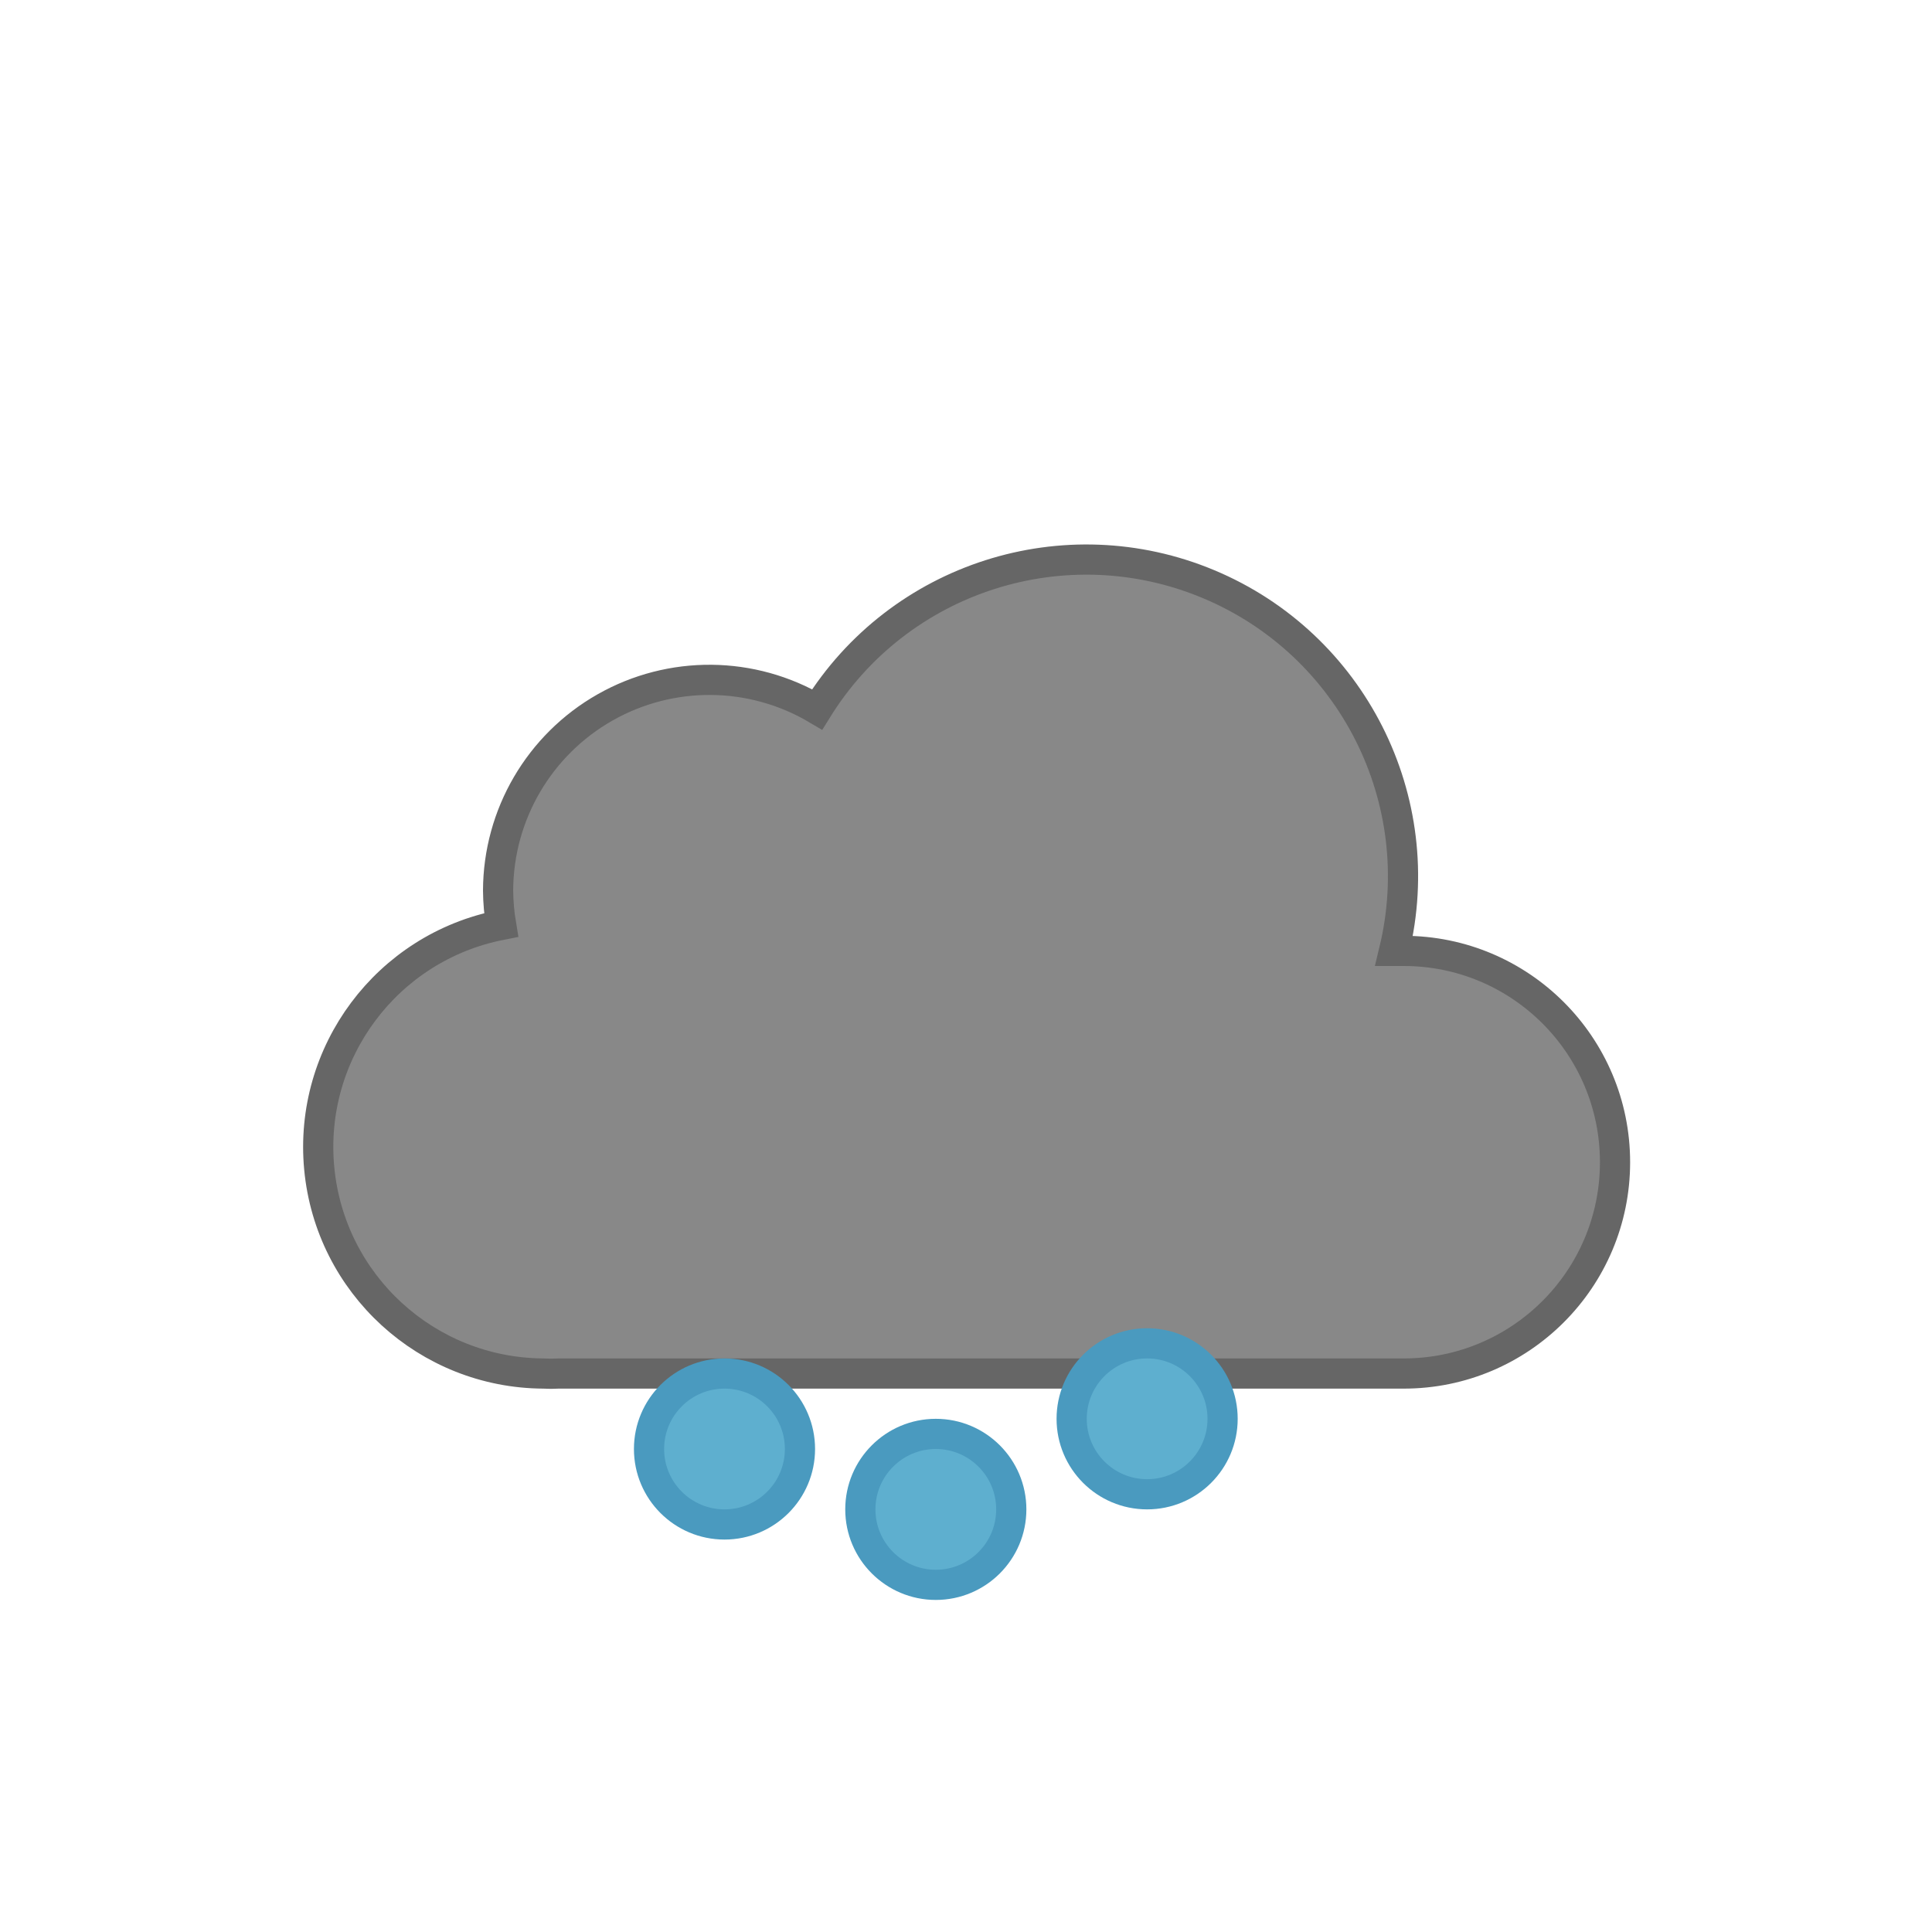
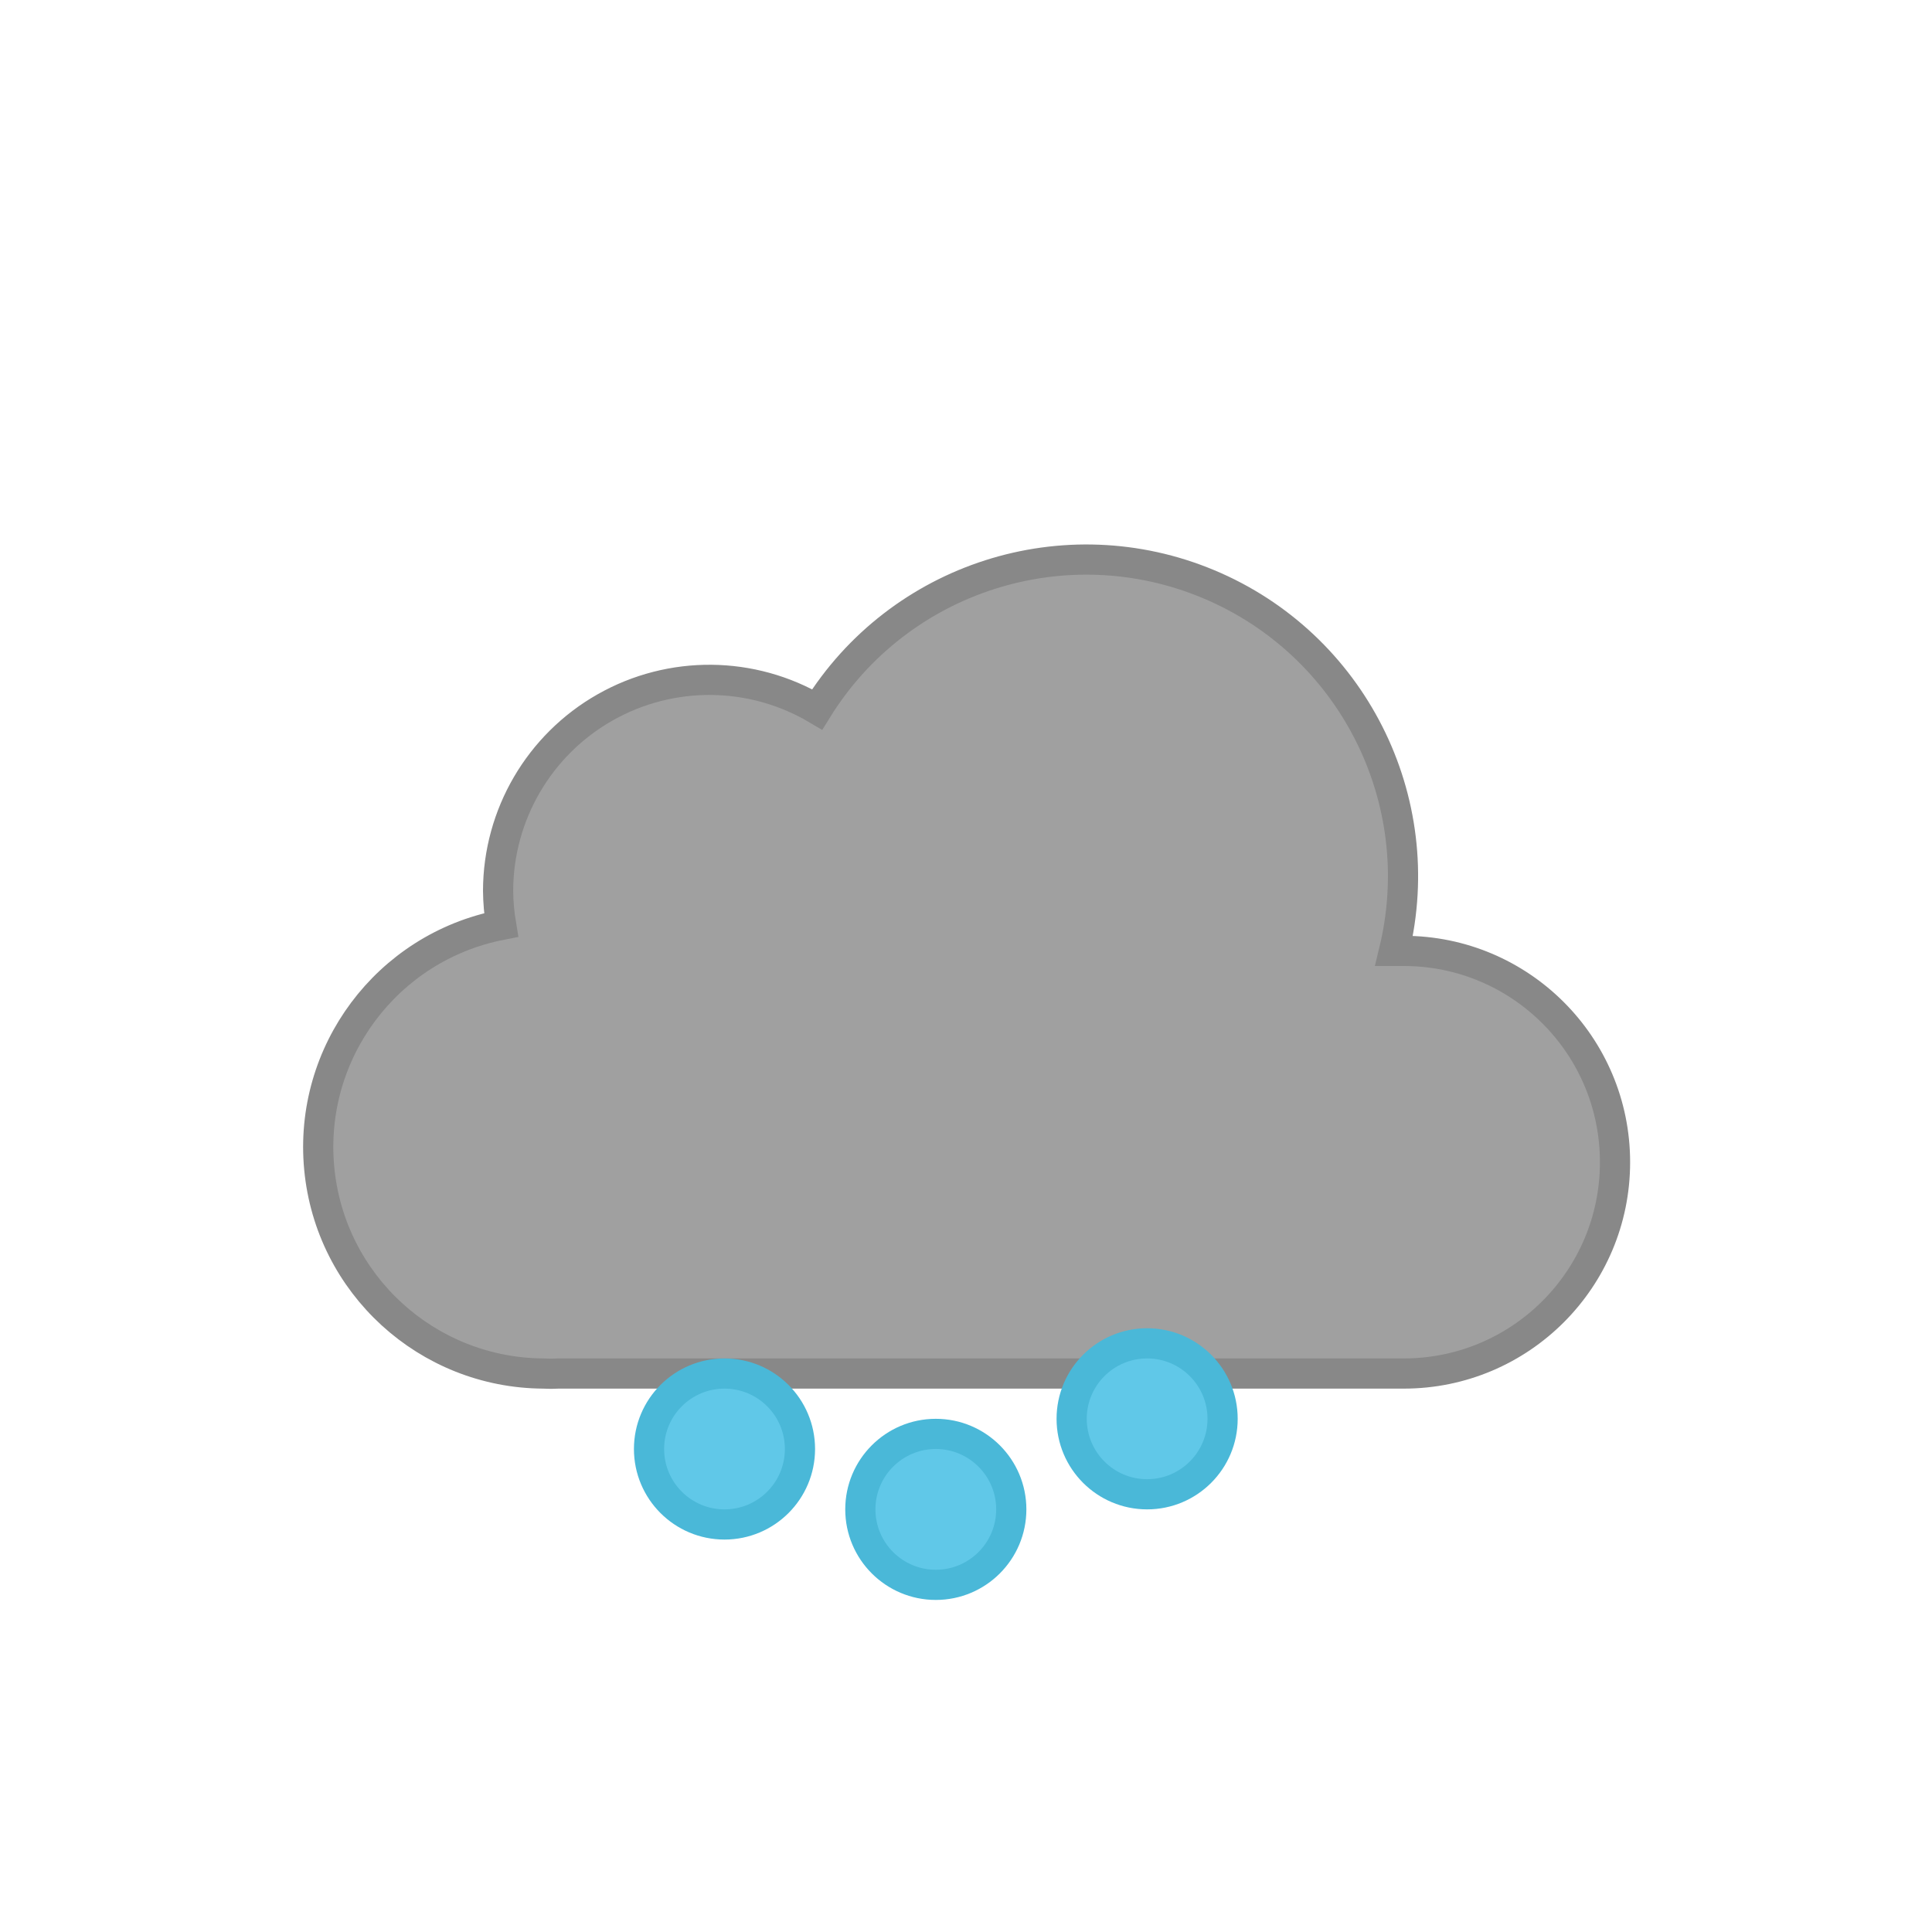
<svg xmlns="http://www.w3.org/2000/svg" viewBox="0 0 64 64">
-   <path fill="#888" stroke="#666" stroke-miterlimit="10" stroke-width="1" d="M46.5 31.5h-.32a10.49 10.49 0 00-19.11-8 7 7 0 00-10.57 6 7.21 7.21 0 00.1 1.14A7.5 7.5 0 0018 45.5a4.19 4.19 0 00.5 0v0h28a7 7 0 000-14z" />
-   <circle cx="24" cy="48" r="2.5" fill="#5eafcf" stroke="#4a9abf" stroke-width="1" />
-   <circle cx="31" cy="50" r="2.5" fill="#5eafcf" stroke="#4a9abf" stroke-width="1" />
-   <circle cx="38" cy="47" r="2.5" fill="#5eafcf" stroke="#4a9abf" stroke-width="1" />
+   <path fill="#A0A0A0" stroke="#888" stroke-miterlimit="10" stroke-width="1" d="M46.5 31.5h-.32a10.49 10.49 0 00-19.11-8 7 7 0 00-10.57 6 7.21 7.21 0 00.1 1.14A7.5 7.5 0 0018 45.5a4.19 4.19 0 00.5 0v0h28a7 7 0 000-14z" />
+   <circle cx="24" cy="48" r="2.5" fill="#60C8E8" stroke="#4AB8D8" stroke-width="1" />
+   <circle cx="31" cy="50" r="2.5" fill="#60C8E8" stroke="#4AB8D8" stroke-width="1" />
+   <circle cx="38" cy="47" r="2.5" fill="#60C8E8" stroke="#4AB8D8" stroke-width="1" />
</svg>
